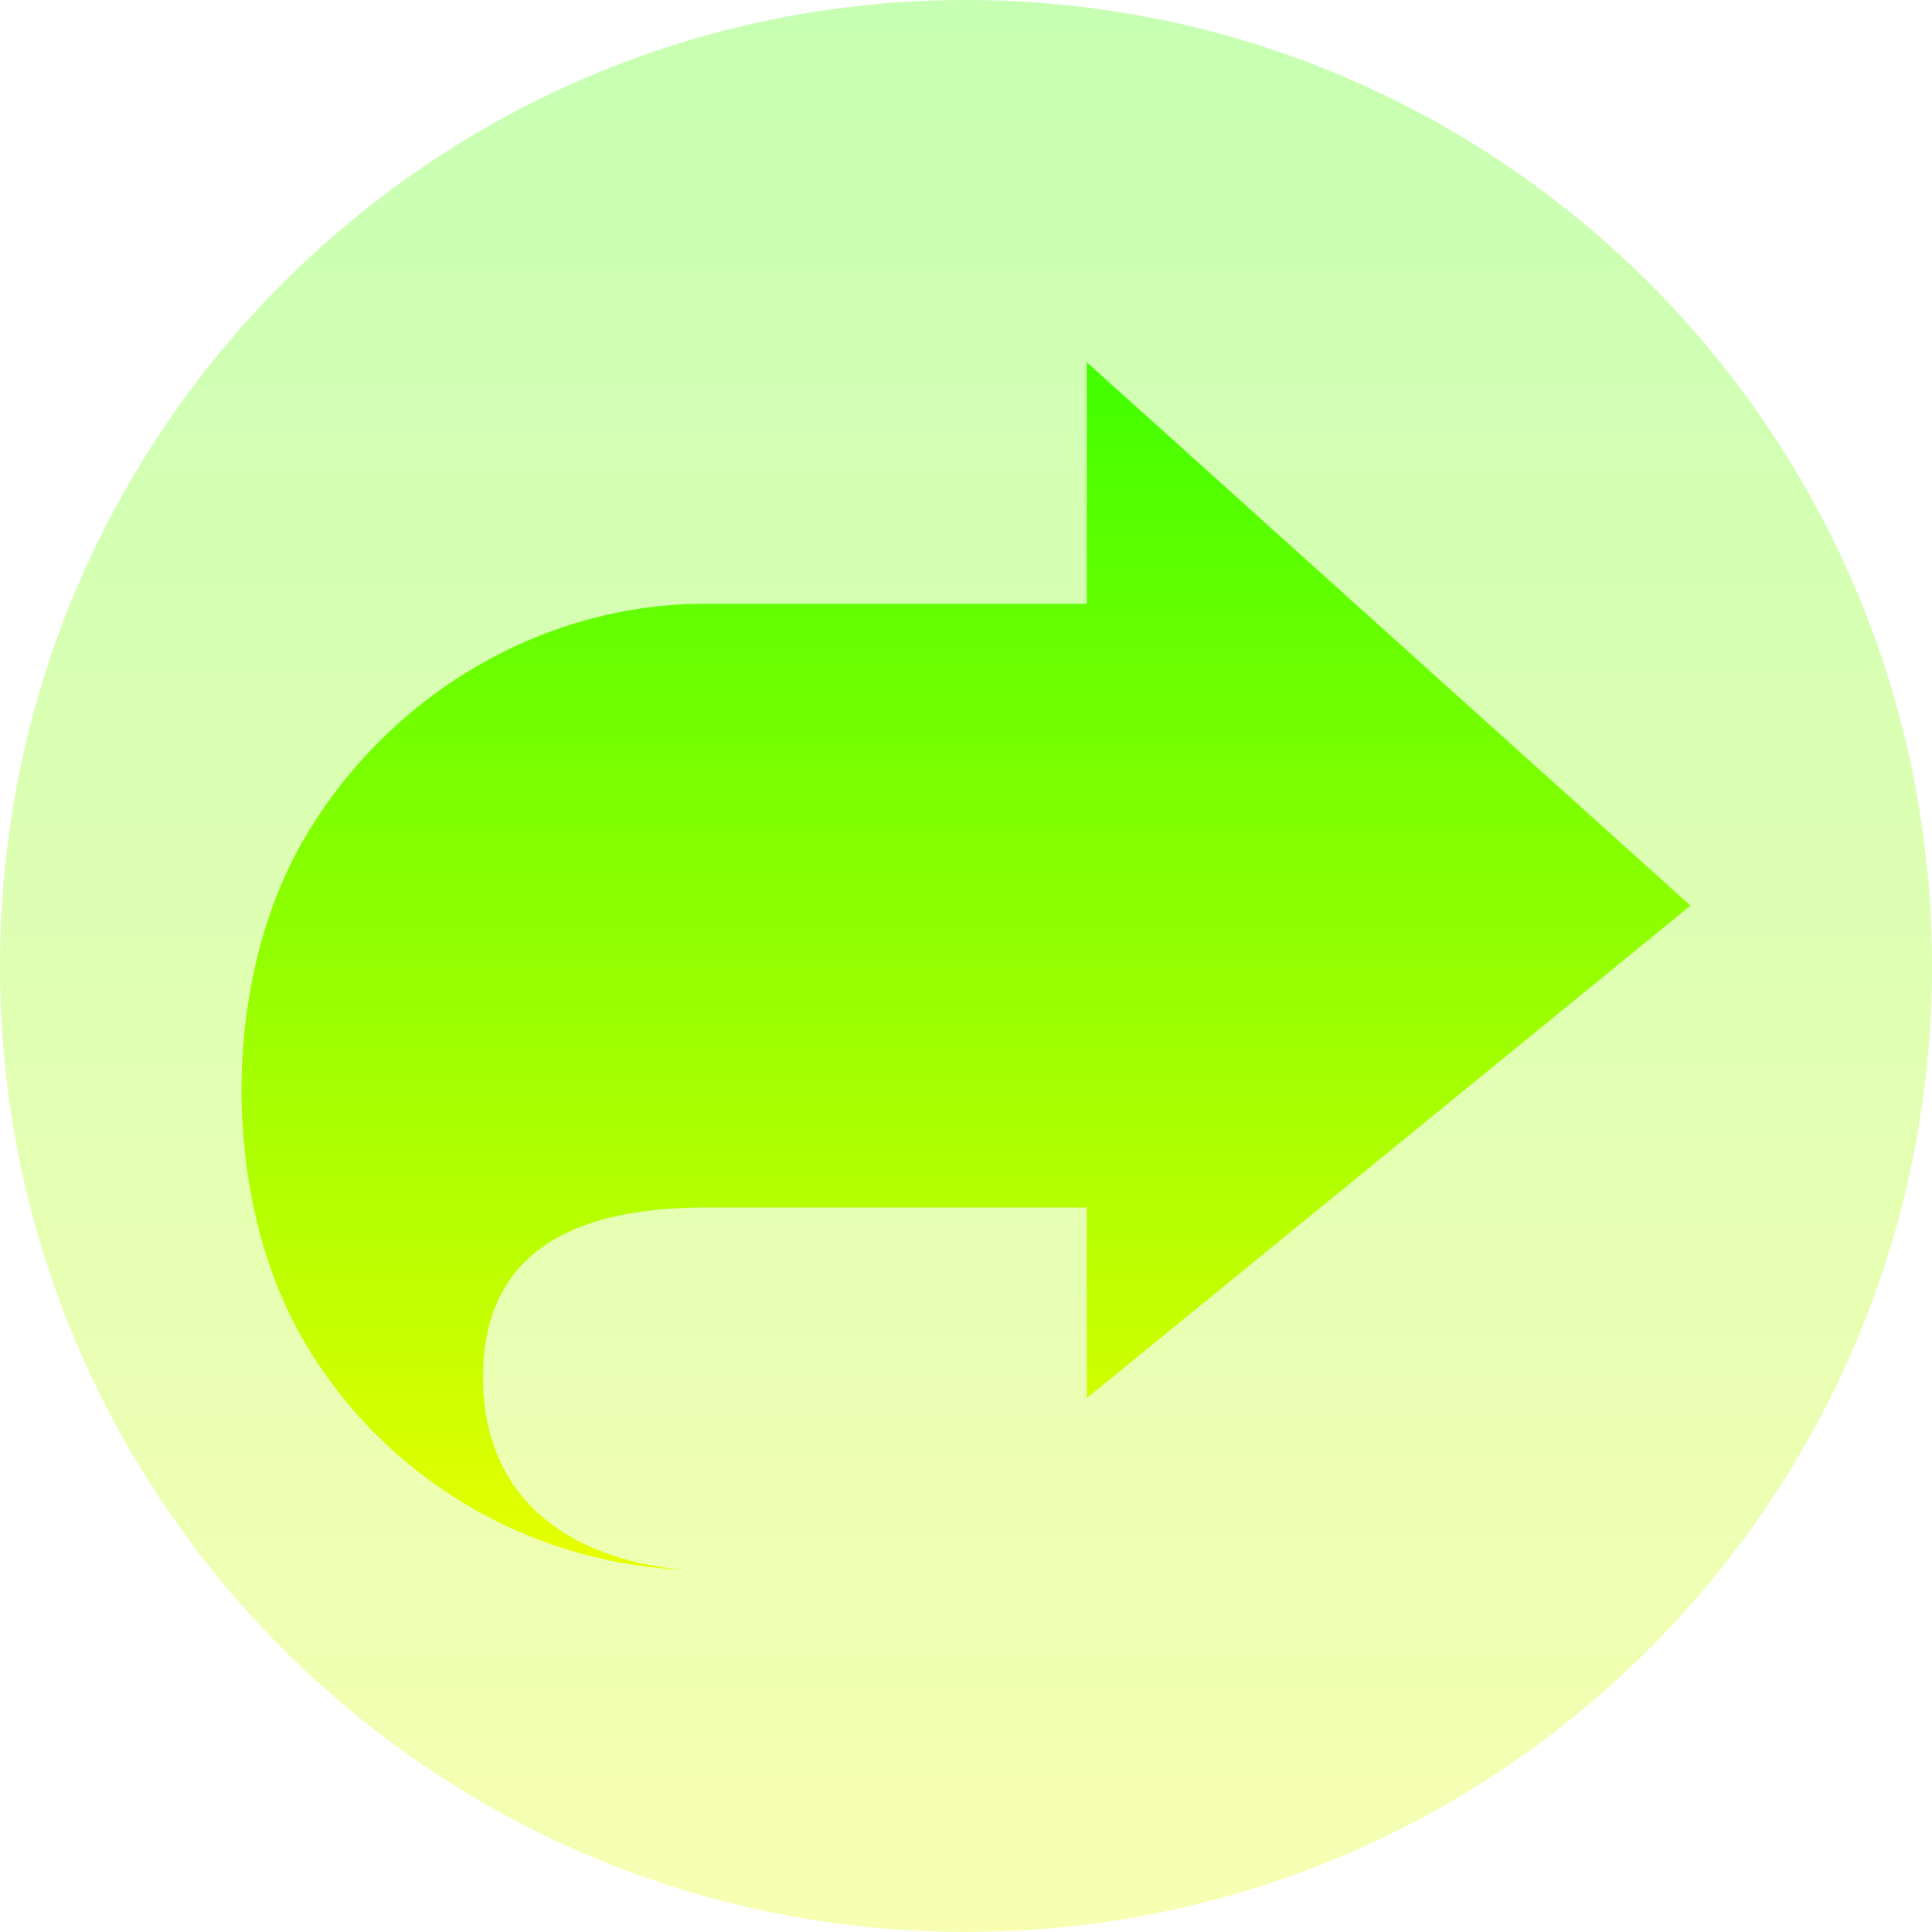
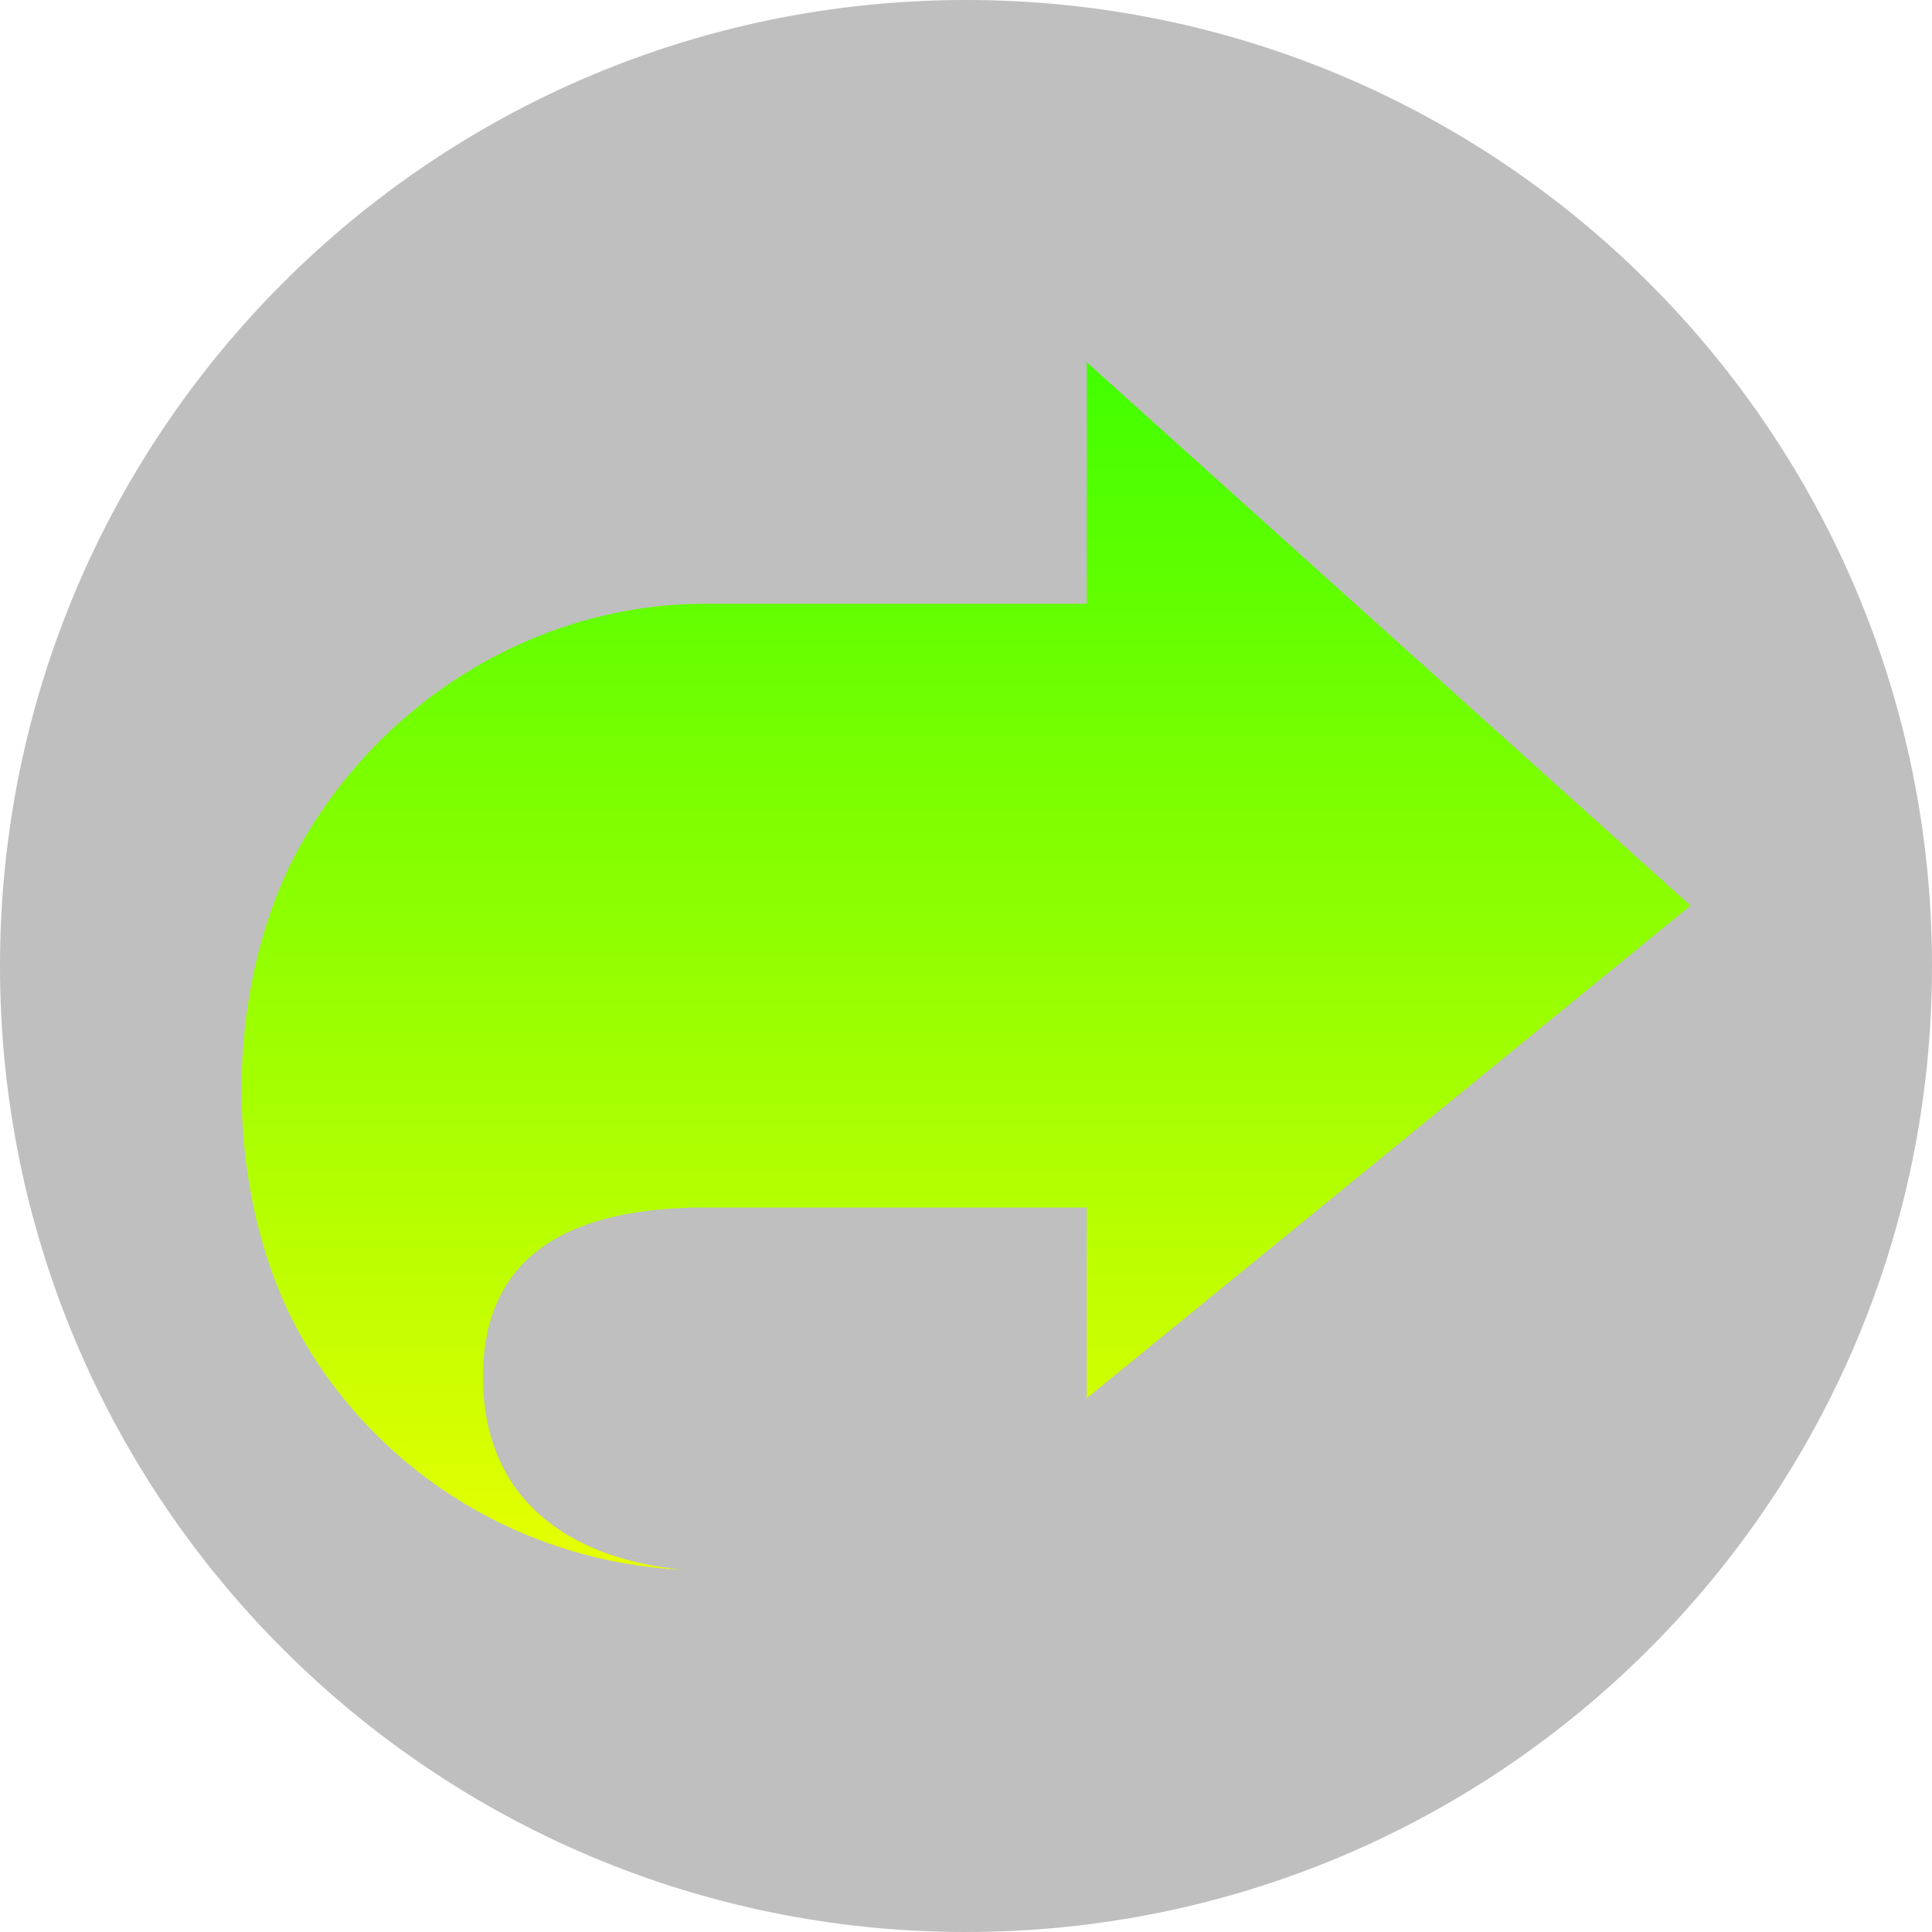
<svg xmlns="http://www.w3.org/2000/svg" width="16" height="16" version="1.1" id="svg35">
  <defs>
    <style id="current-color-scheme" type="text/css">
         .ColorScheme-Text { color: #0abdc6; } .ColorScheme-Highlight { color:#5294e2; }
      </style>
    <linearGradient id="arrongin" x1="0%" x2="0%" y1="0%" y2="100%">
      <stop offset="0%" style="stop-color:#dd9b44; stop-opacity:1" />
      <stop offset="100%" style="stop-color:#ad6c16; stop-opacity:1" />
    </linearGradient>
    <linearGradient id="aurora" x1="0%" x2="0%" y1="0%" y2="100%">
      <stop offset="0%" style="stop-color:#09D4DF; stop-opacity:1" />
      <stop offset="100%" style="stop-color:#9269F4; stop-opacity:1" />
    </linearGradient>
    <linearGradient id="cyberneon" x1="0%" x2="0%" y1="0%" y2="100%">
      <stop offset="0" style="stop-color:#0abdc6; stop-opacity:1" />
      <stop offset="1" style="stop-color:#ea00d9; stop-opacity:1" />
    </linearGradient>
    <linearGradient id="fitdance" x1="0%" x2="0%" y1="0%" y2="100%">
      <stop offset="0%" style="stop-color:#1AD6AB; stop-opacity:1" />
      <stop offset="100%" style="stop-color:#329DB6; stop-opacity:1" />
    </linearGradient>
    <linearGradient id="oomox" x1="0%" x2="0%" y1="0%" y2="100%">
      <stop style="stop-color:#41ff00;stop-opacity:1;" offset="0" id="stop9" />
      <stop style="stop-color:#e7ff00;stop-opacity:1;" offset="1" id="stop10" />
    </linearGradient>
    <linearGradient id="rainblue" x1="0%" x2="0%" y1="0%" y2="100%">
      <stop offset="0%" style="stop-color:#00F260; stop-opacity:1" />
      <stop offset="100%" style="stop-color:#0575E6; stop-opacity:1" />
    </linearGradient>
    <linearGradient id="sunrise" x1="0%" x2="0%" y1="0%" y2="100%">
      <stop offset="0%" style="stop-color: #FF8501; stop-opacity:1" />
      <stop offset="100%" style="stop-color: #FFCB01; stop-opacity:1" />
    </linearGradient>
    <linearGradient id="telinkrin" x1="0%" x2="0%" y1="0%" y2="100%">
      <stop offset="0%" style="stop-color: #b2ced6; stop-opacity:1" />
      <stop offset="100%" style="stop-color: #6da5b7; stop-opacity:1" />
    </linearGradient>
    <linearGradient id="60spsycho" x1="0%" x2="0%" y1="0%" y2="100%">
      <stop offset="0%" style="stop-color: #df5940; stop-opacity:1" />
      <stop offset="25%" style="stop-color: #d8d15f; stop-opacity:1" />
      <stop offset="50%" style="stop-color: #e9882a; stop-opacity:1" />
      <stop offset="100%" style="stop-color: #279362; stop-opacity:1" />
    </linearGradient>
    <linearGradient id="90ssummer" x1="0%" x2="0%" y1="0%" y2="100%">
      <stop offset="0%" style="stop-color: #f618c7; stop-opacity:1" />
      <stop offset="20%" style="stop-color: #94ffab; stop-opacity:1" />
      <stop offset="50%" style="stop-color: #fbfd54; stop-opacity:1" />
      <stop offset="100%" style="stop-color: #0f83ae; stop-opacity:1" />
    </linearGradient>
  </defs>
-   <circle cx="8" cy="8" r="8" id="circle35-9" class="ColorScheme-Text" style="display:inline;opacity:0.3;fill:url(#oomox);stroke-width:0.8;fill-opacity:1" />
+   <circle cx="8" cy="8" r="8" id="circle35-9" class="ColorScheme-Text" style="display:inline;opacity:0.5;fill:#000000;stroke-width:0.8;fill-opacity:0.5" />
  <path fill-rule="evenodd" d="M 9,3 V 5 H 5.84 c -1.372,8e-5 -2.639,0.774 -3.325,1.953 -0.686,1.18 -0.686,2.97 0,4.15 C 3.167,12.222 4.347,12.936 5.649,13 4.667,12.902 4,12.382 4,11.403 4,10.35 4.779,10 5.84,10 H 9 v 1.579 L 14,7.5 Z" id="path35-7" class="ColorScheme-Text" style="fill:url(#oomox);fill-opacity:1;stroke-width:1" />
</svg>
